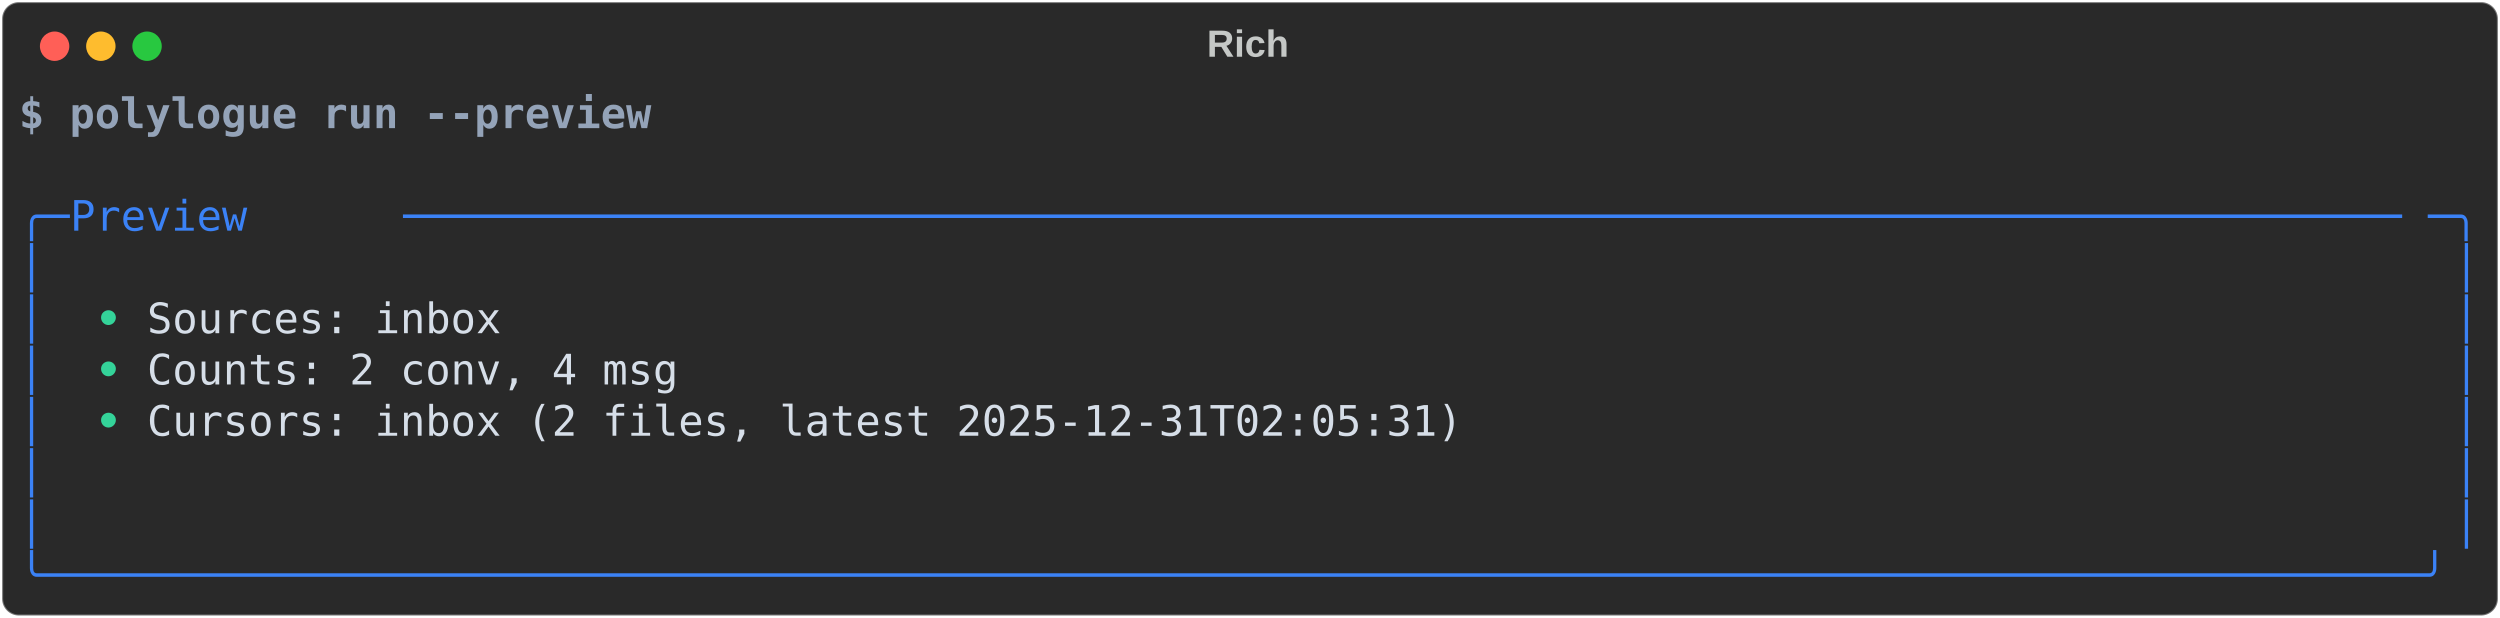
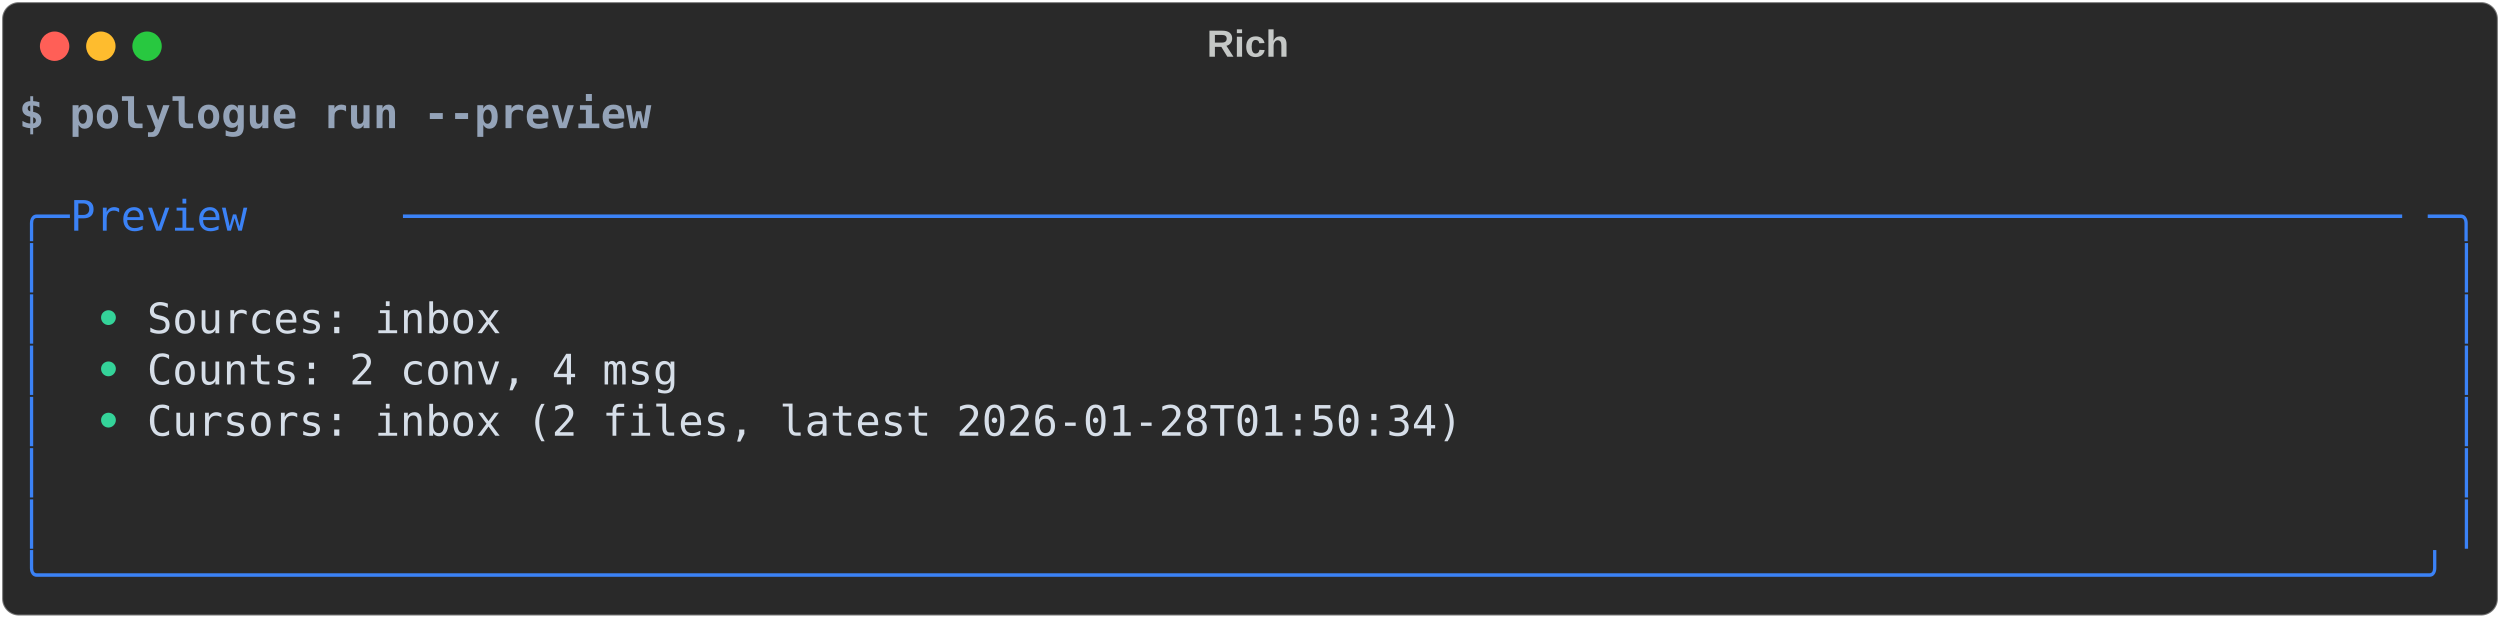
<svg xmlns="http://www.w3.org/2000/svg" class="rich-terminal" viewBox="0 0 1190 294.0">
  <style>

    @font-face {
        font-family: "Fira Code";
        src: local("FiraCode-Regular"),
                url("https://cdnjs.cloudflare.com/ajax/libs/firacode/6.2.0/woff2/FiraCode-Regular.woff2") format("woff2"),
                url("https://cdnjs.cloudflare.com/ajax/libs/firacode/6.2.0/woff/FiraCode-Regular.woff") format("woff");
        font-style: normal;
        font-weight: 400;
    }
    @font-face {
        font-family: "Fira Code";
        src: local("FiraCode-Bold"),
                url("https://cdnjs.cloudflare.com/ajax/libs/firacode/6.2.0/woff2/FiraCode-Bold.woff2") format("woff2"),
                url("https://cdnjs.cloudflare.com/ajax/libs/firacode/6.2.0/woff/FiraCode-Bold.woff") format("woff");
        font-style: bold;
        font-weight: 700;
    }

-     .terminal-117955271-matrix {
+     .terminal-807459534-matrix {
        font-family: Fira Code, monospace;
        font-size: 20px;
        line-height: 24.4px;
        font-variant-east-asian: full-width;
    }

-     .terminal-117955271-title {
+     .terminal-807459534-title {
        font-size: 18px;
        font-weight: bold;
        font-family: arial;
    }

-     .terminal-117955271-r1 { fill: #94a3b8;font-weight: bold }
- .terminal-117955271-r2 { fill: #c5c8c6 }
- .terminal-117955271-r3 { fill: #3b82f6 }
- .terminal-117955271-r4 { fill: #34d399;font-weight: bold }
- .terminal-117955271-r5 { fill: #d6dee8 }
+     .terminal-807459534-r1 { fill: #94a3b8;font-weight: bold }
+ .terminal-807459534-r2 { fill: #c5c8c6 }
+ .terminal-807459534-r3 { fill: #3b82f6 }
+ .terminal-807459534-r4 { fill: #34d399;font-weight: bold }
+ .terminal-807459534-r5 { fill: #d6dee8 }
    </style>
  <defs>
-     <clipPath id="terminal-117955271-clip-terminal">
+     <clipPath id="terminal-807459534-clip-terminal">
      <rect x="0" y="0" width="1170.2" height="243.0" />
    </clipPath>
-     <clipPath id="terminal-117955271-line-0">
+     <clipPath id="terminal-807459534-line-0">
      <rect x="0" y="1.5" width="1171.2" height="24.65" />
    </clipPath>
-     <clipPath id="terminal-117955271-line-1">
+     <clipPath id="terminal-807459534-line-1">
      <rect x="0" y="25.9" width="1171.2" height="24.65" />
    </clipPath>
-     <clipPath id="terminal-117955271-line-2">
+     <clipPath id="terminal-807459534-line-2">
      <rect x="0" y="50.3" width="1171.2" height="24.65" />
    </clipPath>
-     <clipPath id="terminal-117955271-line-3">
+     <clipPath id="terminal-807459534-line-3">
      <rect x="0" y="74.7" width="1171.2" height="24.65" />
    </clipPath>
-     <clipPath id="terminal-117955271-line-4">
+     <clipPath id="terminal-807459534-line-4">
      <rect x="0" y="99.1" width="1171.2" height="24.65" />
    </clipPath>
-     <clipPath id="terminal-117955271-line-5">
+     <clipPath id="terminal-807459534-line-5">
      <rect x="0" y="123.5" width="1171.2" height="24.65" />
    </clipPath>
-     <clipPath id="terminal-117955271-line-6">
+     <clipPath id="terminal-807459534-line-6">
      <rect x="0" y="147.9" width="1171.2" height="24.65" />
    </clipPath>
-     <clipPath id="terminal-117955271-line-7">
+     <clipPath id="terminal-807459534-line-7">
      <rect x="0" y="172.3" width="1171.2" height="24.65" />
    </clipPath>
-     <clipPath id="terminal-117955271-line-8">
+     <clipPath id="terminal-807459534-line-8">
      <rect x="0" y="196.7" width="1171.2" height="24.65" />
    </clipPath>
  </defs>
  <rect fill="#292929" stroke="rgba(255,255,255,0.35)" stroke-width="1" x="1" y="1" width="1188" height="292" rx="8" />
-   <text class="terminal-117955271-title" fill="#c5c8c6" text-anchor="middle" x="594" y="27">Rich</text>
+   <text class="terminal-807459534-title" fill="#c5c8c6" text-anchor="middle" x="594" y="27">Rich</text>
  <g transform="translate(26,22)">
    <circle cx="0" cy="0" r="7" fill="#ff5f57" />
    <circle cx="22" cy="0" r="7" fill="#febc2e" />
    <circle cx="44" cy="0" r="7" fill="#28c840" />
  </g>
-   <g transform="translate(9, 41)" clip-path="url(#terminal-117955271-clip-terminal)">
-     <g class="terminal-117955271-matrix">
-       <text class="terminal-117955271-r1" x="0" y="20" textLength="305" clip-path="url(#terminal-117955271-line-0)">$ polylogue run --preview</text>
-       <text class="terminal-117955271-r2" x="1171.2" y="20" textLength="12.2" clip-path="url(#terminal-117955271-line-0)">
+   <g transform="translate(9, 41)" clip-path="url(#terminal-807459534-clip-terminal)">
+     <g class="terminal-807459534-matrix">
+       <text class="terminal-807459534-r1" x="0" y="20" textLength="305" clip-path="url(#terminal-807459534-line-0)">$ polylogue run --preview</text>
+       <text class="terminal-807459534-r2" x="1171.2" y="20" textLength="12.2" clip-path="url(#terminal-807459534-line-0)">
</text>
-       <text class="terminal-117955271-r2" x="1171.2" y="44.4" textLength="12.2" clip-path="url(#terminal-117955271-line-1)">
+       <text class="terminal-807459534-r2" x="1171.2" y="44.4" textLength="12.2" clip-path="url(#terminal-807459534-line-1)">
</text>
-       <text class="terminal-117955271-r3" x="0" y="68.8" textLength="24.4" clip-path="url(#terminal-117955271-line-2)">╭─</text>
-       <text class="terminal-117955271-r3" x="24.4" y="68.8" textLength="158.6" clip-path="url(#terminal-117955271-line-2)">   Preview   </text>
-       <text class="terminal-117955271-r3" x="183" y="68.8" textLength="963.8" clip-path="url(#terminal-117955271-line-2)">───────────────────────────────────────────────────────────────────────────────</text>
-       <text class="terminal-117955271-r3" x="1146.8" y="68.8" textLength="24.4" clip-path="url(#terminal-117955271-line-2)">─╮</text>
-       <text class="terminal-117955271-r2" x="1171.2" y="68.8" textLength="12.2" clip-path="url(#terminal-117955271-line-2)">
+       <text class="terminal-807459534-r3" x="0" y="68.8" textLength="24.4" clip-path="url(#terminal-807459534-line-2)">╭─</text>
+       <text class="terminal-807459534-r3" x="24.4" y="68.8" textLength="158.6" clip-path="url(#terminal-807459534-line-2)">   Preview   </text>
+       <text class="terminal-807459534-r3" x="183" y="68.8" textLength="963.8" clip-path="url(#terminal-807459534-line-2)">───────────────────────────────────────────────────────────────────────────────</text>
+       <text class="terminal-807459534-r3" x="1146.8" y="68.8" textLength="24.4" clip-path="url(#terminal-807459534-line-2)">─╮</text>
+       <text class="terminal-807459534-r2" x="1171.2" y="68.8" textLength="12.2" clip-path="url(#terminal-807459534-line-2)">
</text>
-       <text class="terminal-117955271-r3" x="0" y="93.2" textLength="12.2" clip-path="url(#terminal-117955271-line-3)">│</text>
-       <text class="terminal-117955271-r3" x="1159" y="93.2" textLength="12.2" clip-path="url(#terminal-117955271-line-3)">│</text>
-       <text class="terminal-117955271-r2" x="1171.2" y="93.2" textLength="12.2" clip-path="url(#terminal-117955271-line-3)">
+       <text class="terminal-807459534-r3" x="0" y="93.2" textLength="12.2" clip-path="url(#terminal-807459534-line-3)">│</text>
+       <text class="terminal-807459534-r3" x="1159" y="93.2" textLength="12.2" clip-path="url(#terminal-807459534-line-3)">│</text>
+       <text class="terminal-807459534-r2" x="1171.2" y="93.2" textLength="12.2" clip-path="url(#terminal-807459534-line-3)">
</text>
-       <text class="terminal-117955271-r3" x="0" y="117.6" textLength="12.2" clip-path="url(#terminal-117955271-line-4)">│</text>
-       <text class="terminal-117955271-r4" x="36.6" y="117.6" textLength="24.4" clip-path="url(#terminal-117955271-line-4)">• </text>
-       <text class="terminal-117955271-r5" x="61" y="117.6" textLength="170.8" clip-path="url(#terminal-117955271-line-4)">Sources: inbox</text>
-       <text class="terminal-117955271-r3" x="1159" y="117.6" textLength="12.2" clip-path="url(#terminal-117955271-line-4)">│</text>
-       <text class="terminal-117955271-r2" x="1171.2" y="117.6" textLength="12.2" clip-path="url(#terminal-117955271-line-4)">
+       <text class="terminal-807459534-r3" x="0" y="117.6" textLength="12.2" clip-path="url(#terminal-807459534-line-4)">│</text>
+       <text class="terminal-807459534-r4" x="36.6" y="117.6" textLength="24.4" clip-path="url(#terminal-807459534-line-4)">• </text>
+       <text class="terminal-807459534-r5" x="61" y="117.6" textLength="170.8" clip-path="url(#terminal-807459534-line-4)">Sources: inbox</text>
+       <text class="terminal-807459534-r3" x="1159" y="117.6" textLength="12.2" clip-path="url(#terminal-807459534-line-4)">│</text>
+       <text class="terminal-807459534-r2" x="1171.2" y="117.6" textLength="12.2" clip-path="url(#terminal-807459534-line-4)">
</text>
-       <text class="terminal-117955271-r3" x="0" y="142" textLength="12.2" clip-path="url(#terminal-117955271-line-5)">│</text>
-       <text class="terminal-117955271-r4" x="36.6" y="142" textLength="24.4" clip-path="url(#terminal-117955271-line-5)">• </text>
-       <text class="terminal-117955271-r5" x="61" y="142" textLength="256.2" clip-path="url(#terminal-117955271-line-5)">Counts: 2 conv, 4 msg</text>
-       <text class="terminal-117955271-r3" x="1159" y="142" textLength="12.2" clip-path="url(#terminal-117955271-line-5)">│</text>
-       <text class="terminal-117955271-r2" x="1171.2" y="142" textLength="12.2" clip-path="url(#terminal-117955271-line-5)">
+       <text class="terminal-807459534-r3" x="0" y="142" textLength="12.2" clip-path="url(#terminal-807459534-line-5)">│</text>
+       <text class="terminal-807459534-r4" x="36.6" y="142" textLength="24.4" clip-path="url(#terminal-807459534-line-5)">• </text>
+       <text class="terminal-807459534-r5" x="61" y="142" textLength="256.2" clip-path="url(#terminal-807459534-line-5)">Counts: 2 conv, 4 msg</text>
+       <text class="terminal-807459534-r3" x="1159" y="142" textLength="12.2" clip-path="url(#terminal-807459534-line-5)">│</text>
+       <text class="terminal-807459534-r2" x="1171.2" y="142" textLength="12.2" clip-path="url(#terminal-807459534-line-5)">
</text>
-       <text class="terminal-117955271-r3" x="0" y="166.4" textLength="12.2" clip-path="url(#terminal-117955271-line-6)">│</text>
-       <text class="terminal-117955271-r4" x="36.6" y="166.4" textLength="24.4" clip-path="url(#terminal-117955271-line-6)">• </text>
-       <text class="terminal-117955271-r5" x="61" y="166.4" textLength="634.4" clip-path="url(#terminal-117955271-line-6)">Cursors: inbox (2 files, latest 2025-12-31T02:05:31)</text>
-       <text class="terminal-117955271-r3" x="1159" y="166.4" textLength="12.2" clip-path="url(#terminal-117955271-line-6)">│</text>
-       <text class="terminal-117955271-r2" x="1171.2" y="166.4" textLength="12.2" clip-path="url(#terminal-117955271-line-6)">
+       <text class="terminal-807459534-r3" x="0" y="166.4" textLength="12.2" clip-path="url(#terminal-807459534-line-6)">│</text>
+       <text class="terminal-807459534-r4" x="36.6" y="166.4" textLength="24.4" clip-path="url(#terminal-807459534-line-6)">• </text>
+       <text class="terminal-807459534-r5" x="61" y="166.4" textLength="634.4" clip-path="url(#terminal-807459534-line-6)">Cursors: inbox (2 files, latest 2026-01-28T01:50:34)</text>
+       <text class="terminal-807459534-r3" x="1159" y="166.4" textLength="12.2" clip-path="url(#terminal-807459534-line-6)">│</text>
+       <text class="terminal-807459534-r2" x="1171.2" y="166.4" textLength="12.2" clip-path="url(#terminal-807459534-line-6)">
</text>
-       <text class="terminal-117955271-r3" x="0" y="190.8" textLength="12.2" clip-path="url(#terminal-117955271-line-7)">│</text>
-       <text class="terminal-117955271-r3" x="1159" y="190.8" textLength="12.2" clip-path="url(#terminal-117955271-line-7)">│</text>
-       <text class="terminal-117955271-r2" x="1171.2" y="190.8" textLength="12.2" clip-path="url(#terminal-117955271-line-7)">
+       <text class="terminal-807459534-r3" x="0" y="190.8" textLength="12.2" clip-path="url(#terminal-807459534-line-7)">│</text>
+       <text class="terminal-807459534-r3" x="1159" y="190.8" textLength="12.2" clip-path="url(#terminal-807459534-line-7)">│</text>
+       <text class="terminal-807459534-r2" x="1171.2" y="190.8" textLength="12.2" clip-path="url(#terminal-807459534-line-7)">
</text>
-       <text class="terminal-117955271-r3" x="0" y="215.2" textLength="12.2" clip-path="url(#terminal-117955271-line-8)">│</text>
-       <text class="terminal-117955271-r3" x="1159" y="215.2" textLength="12.2" clip-path="url(#terminal-117955271-line-8)">│</text>
-       <text class="terminal-117955271-r2" x="1171.2" y="215.2" textLength="12.2" clip-path="url(#terminal-117955271-line-8)">
+       <text class="terminal-807459534-r3" x="0" y="215.2" textLength="12.2" clip-path="url(#terminal-807459534-line-8)">│</text>
+       <text class="terminal-807459534-r3" x="1159" y="215.2" textLength="12.2" clip-path="url(#terminal-807459534-line-8)">│</text>
+       <text class="terminal-807459534-r2" x="1171.2" y="215.2" textLength="12.2" clip-path="url(#terminal-807459534-line-8)">
</text>
-       <text class="terminal-117955271-r3" x="0" y="239.6" textLength="1171.2" clip-path="url(#terminal-117955271-line-9)">╰──────────────────────────────────────────────────────────────────────────────────────────────╯</text>
-       <text class="terminal-117955271-r2" x="1171.2" y="239.6" textLength="12.2" clip-path="url(#terminal-117955271-line-9)">
+       <text class="terminal-807459534-r3" x="0" y="239.6" textLength="1171.2" clip-path="url(#terminal-807459534-line-9)">╰──────────────────────────────────────────────────────────────────────────────────────────────╯</text>
+       <text class="terminal-807459534-r2" x="1171.2" y="239.6" textLength="12.2" clip-path="url(#terminal-807459534-line-9)">
</text>
    </g>
  </g>
</svg>
